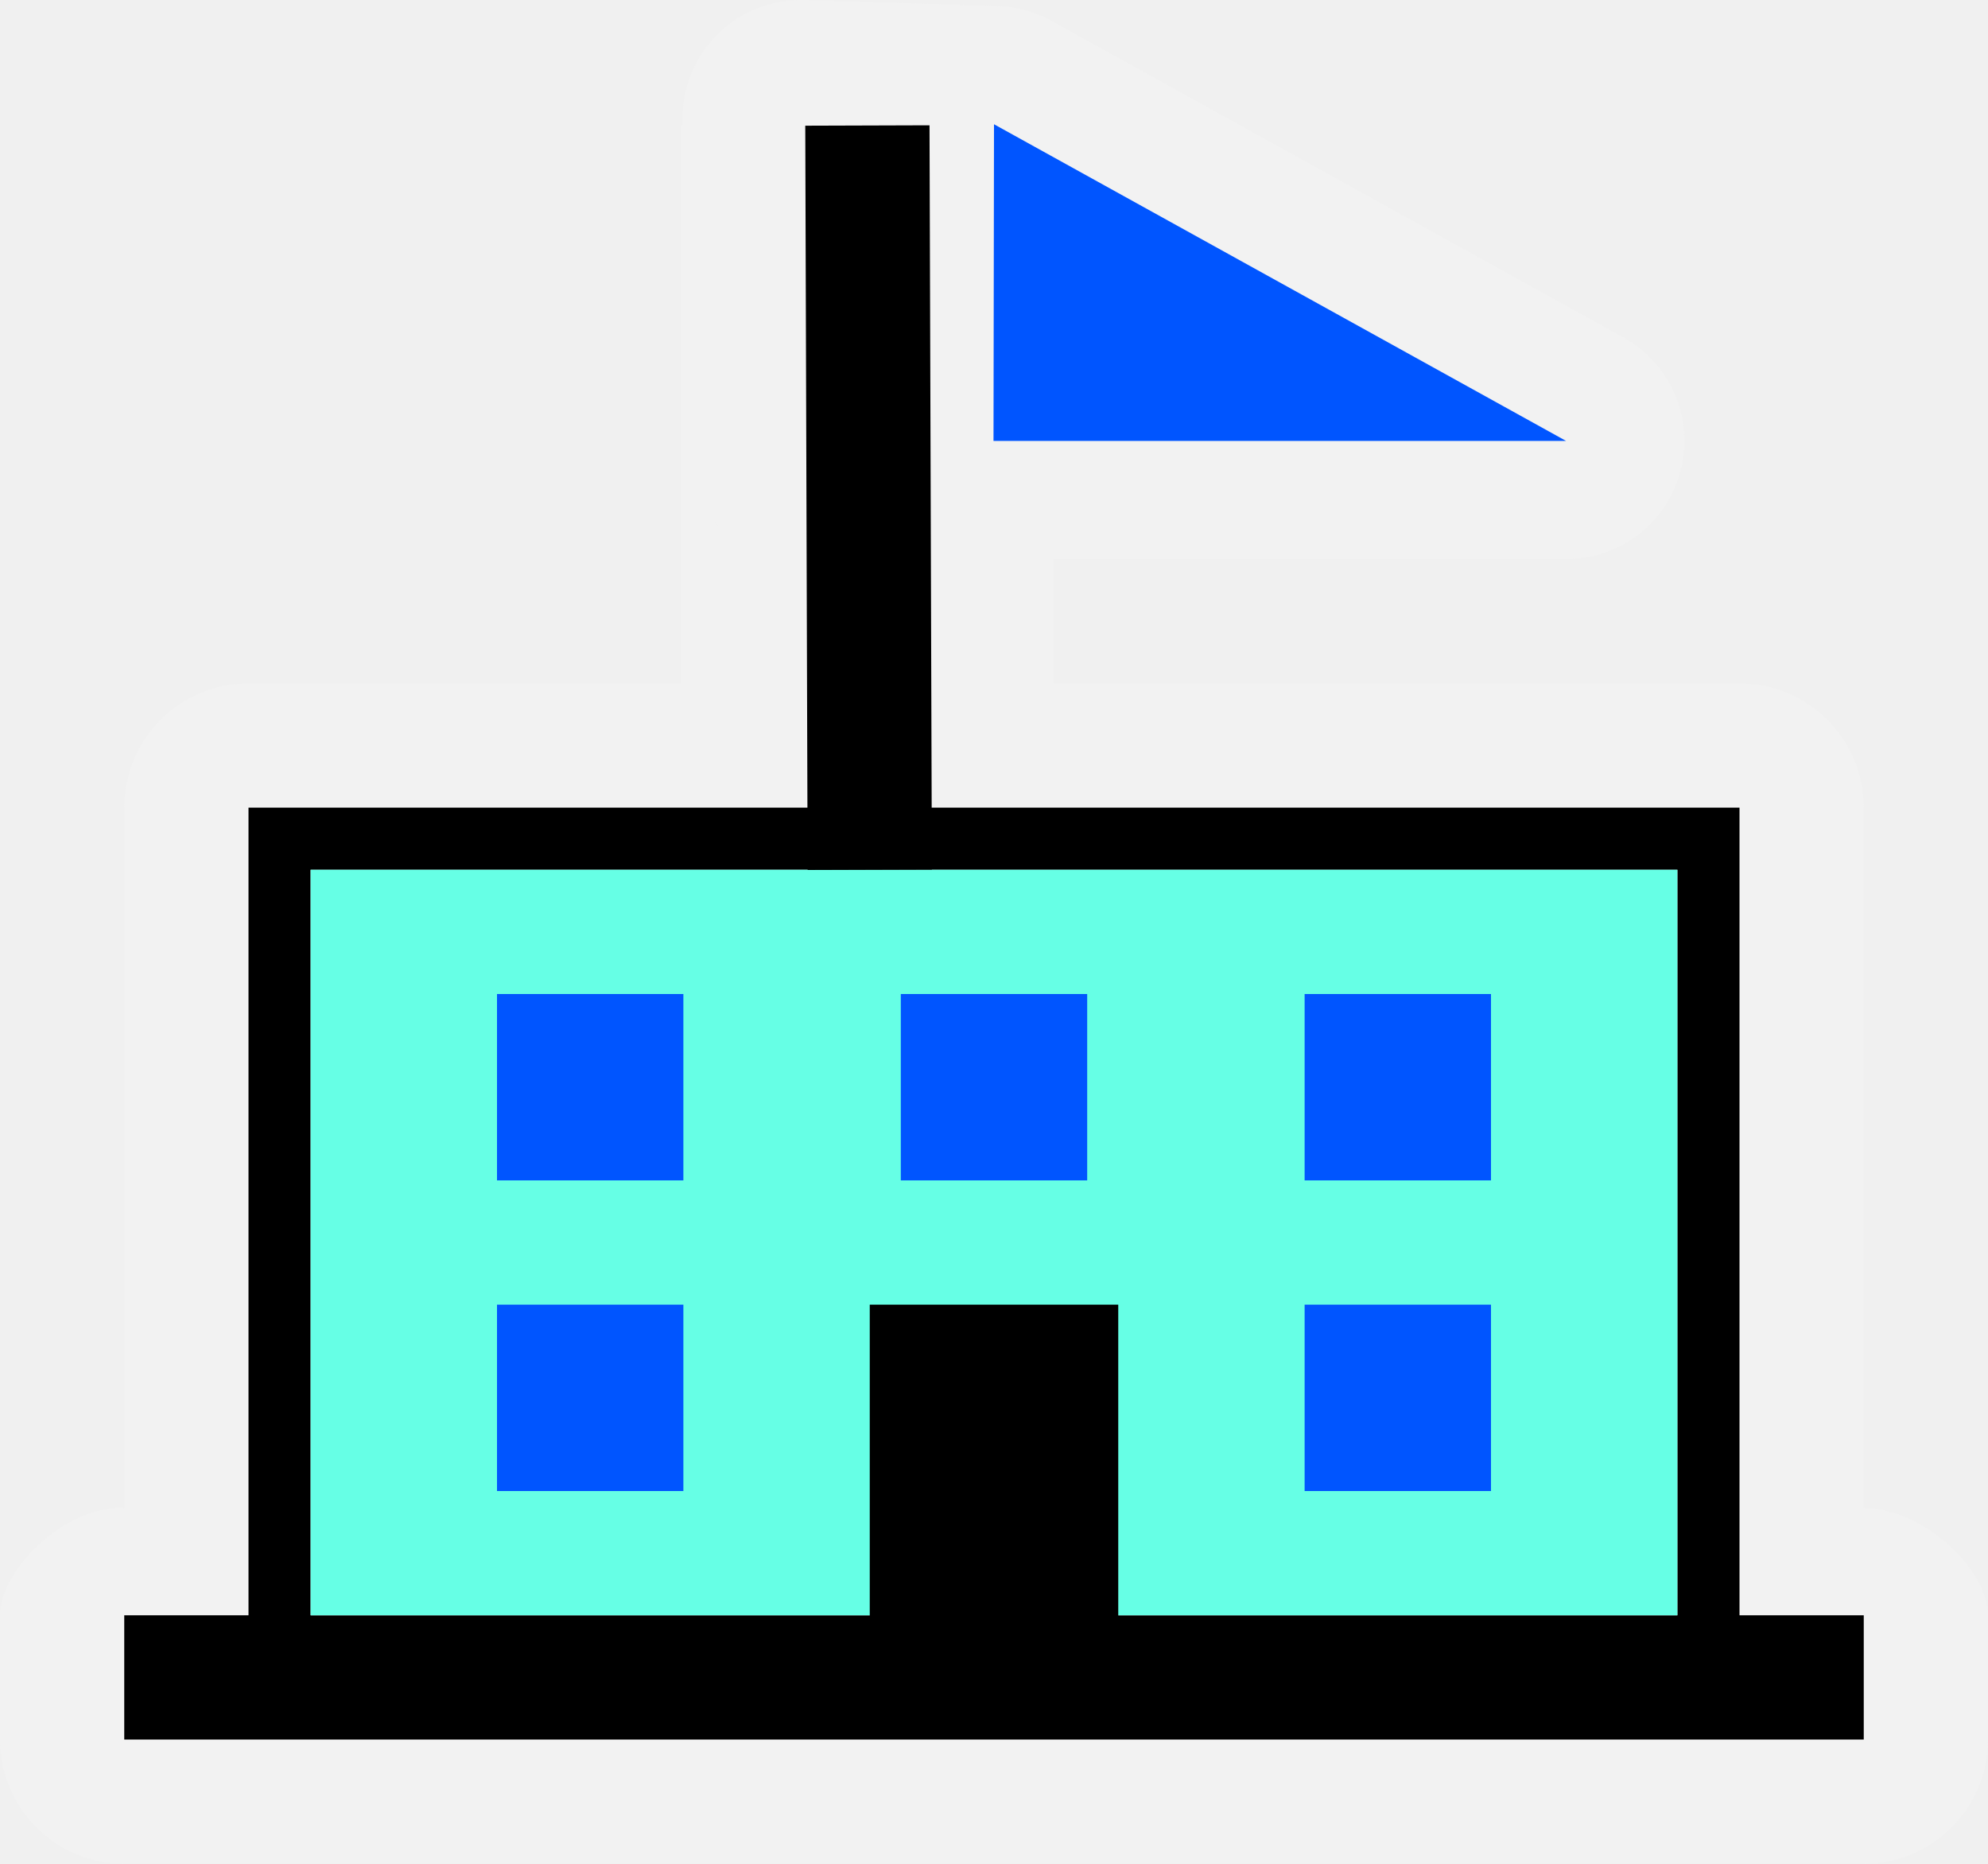
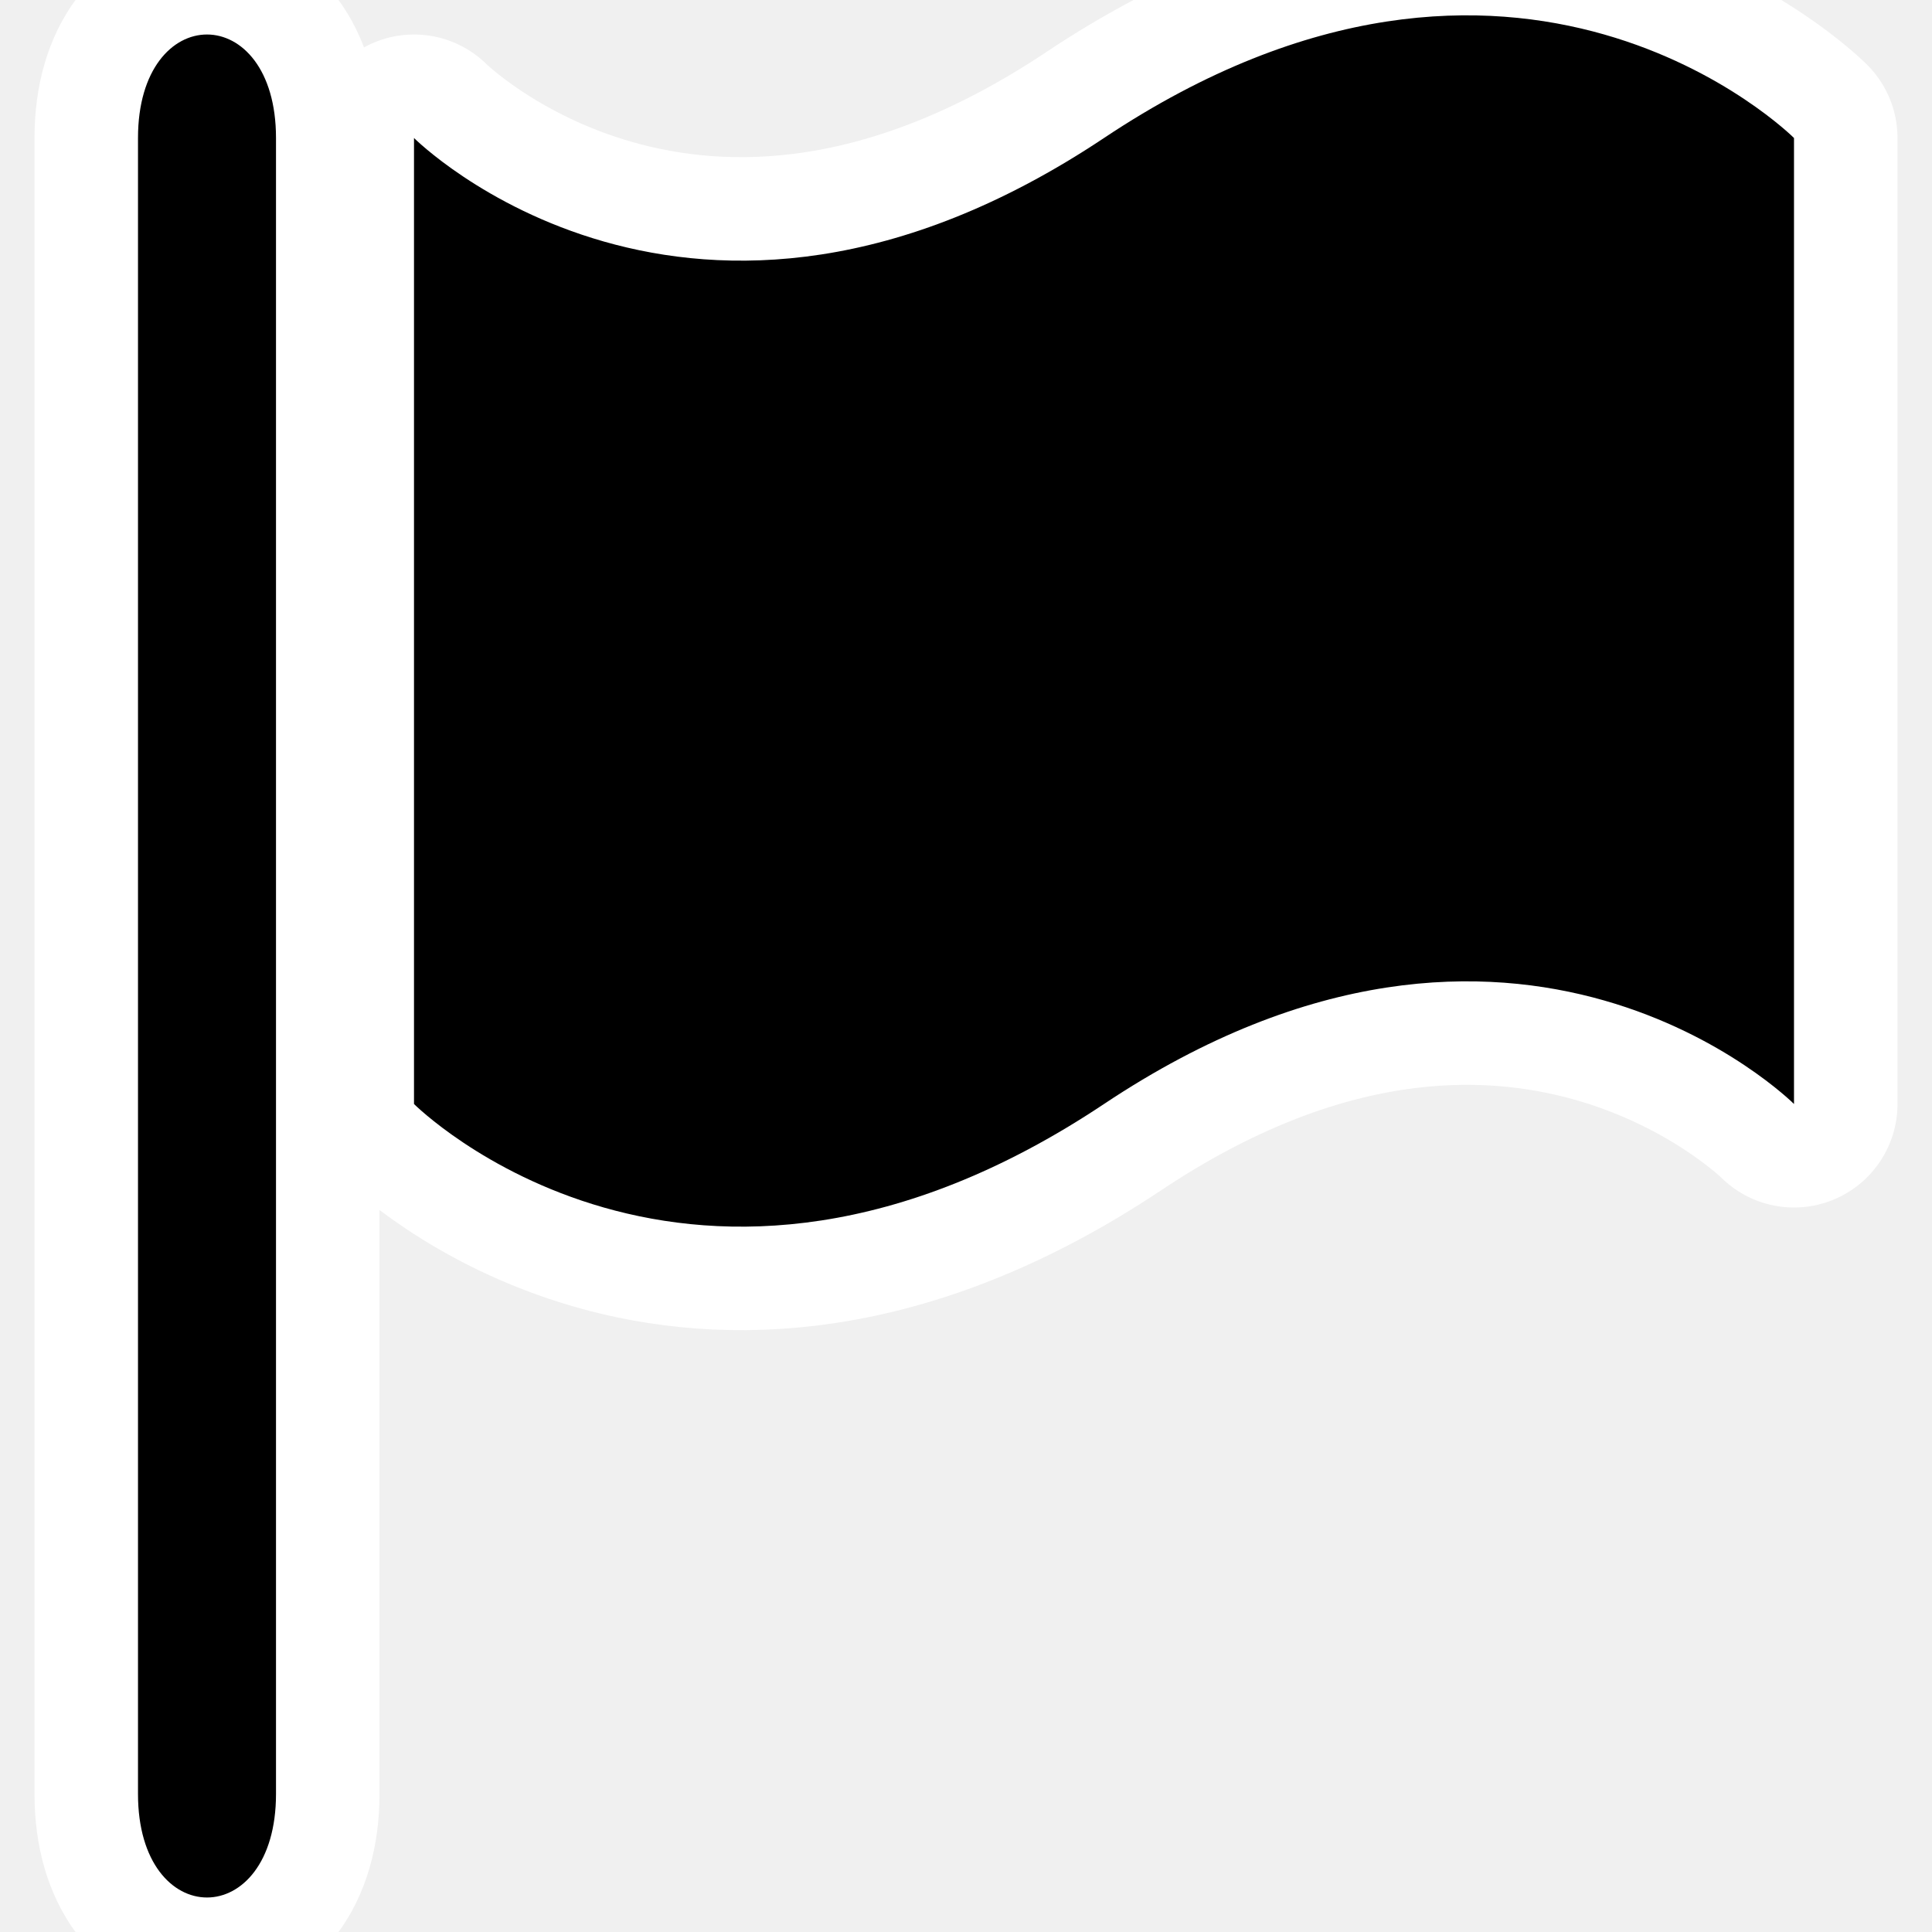
- <svg xmlns="http://www.w3.org/2000/svg" width="32" height="30">
-   <path d="M13.96 13V2.02" fill="none" stroke="#f2f2f2" stroke-width="6" />
-   <g stroke="none" color="#000" paint-order="stroke markers fill">
-     <path d="M4 11a2 2 0 0 0-2 2v11.27C1 24.248.001 25.287 0 26v2a2 2 0 0 0 2 2h28a2 2 0 0 0 2-2v-2c0-.714-1-1.712-2-1.73V13a2 2 0 0 0-2-2z" fill="#f2f2f2" style="font-feature-settings:normal;font-variant-alternates:normal;font-variant-caps:normal;font-variant-east-asian:normal;font-variant-ligatures:normal;font-variant-numeric:normal;font-variant-position:normal;font-variation-settings:normal;inline-size:0;isolation:auto;mix-blend-mode:normal;shape-margin:0;shape-padding:0;text-decoration-color:#000;text-decoration-line:none;text-decoration-style:solid;text-indent:0;text-orientation:mixed;text-transform:none;white-space:normal" />
-     <path d="M28 13H4v13H2v2h28v-2h-2zM5 26V14h22v12z" style="font-feature-settings:normal;font-variant-alternates:normal;font-variant-caps:normal;font-variant-east-asian:normal;font-variant-ligatures:normal;font-variant-numeric:normal;font-variant-position:normal;font-variation-settings:normal;inline-size:0;isolation:auto;mix-blend-mode:normal;shape-margin:0;shape-padding:0;text-decoration-color:#000;text-decoration-line:none;text-decoration-style:solid;text-indent:0;text-orientation:mixed;text-transform:none;white-space:normal" />
-   </g>
-   <path fill="#66ffe5" paint-order="stroke markers fill" d="M5 14h22v12H5z" />
-   <g fill="#05f">
-     <path d="M8 21h3v3H8zM21 21h3v3h-3zM8 16h3v3H8zM21 16h3v3h-3z" />
-   </g>
-   <path paint-order="stroke markers fill" d="M14 21h4v6h-4z" />
-   <path d="M14.5 16h3v3h-3z" fill="#05f" />
-   <path d="M12.89 1.903v5.194h12.32L16.002 2z" fill="#f2f2f2" stroke="#f2f2f2" stroke-linejoin="round" stroke-width="3.806" />
-   <path d="M16 2l-.008 5.097h9.216z" fill="#05f" />
-   <path d="M14 14l-.038-11.98" fill="none" stroke="#000" stroke-width="2" />
+ <svg xmlns="http://www.w3.org/2000/svg" width="10.5" height="10.5" viewBox="0 0 14 14">
+   <path d="M 8,1 C 5,3 3,1 3,1 l 0,7 c 0,0 2,2 5,0 3,-2 5,0 5,0 L 13,1 C 13,1 11,-1 8,1 z M 1.5,0.25 C 1.25,0.25 1,0.5 1,1 l 0,12 c 0,1 1,1 1,0 L 2,1 C 2,0.5 1.75,0.25 1.5,0.25 z" stroke="white" stroke-width="1.5" stroke-linejoin="round" stroke-linecap="round" paint-order="stroke fill" />
</svg>
